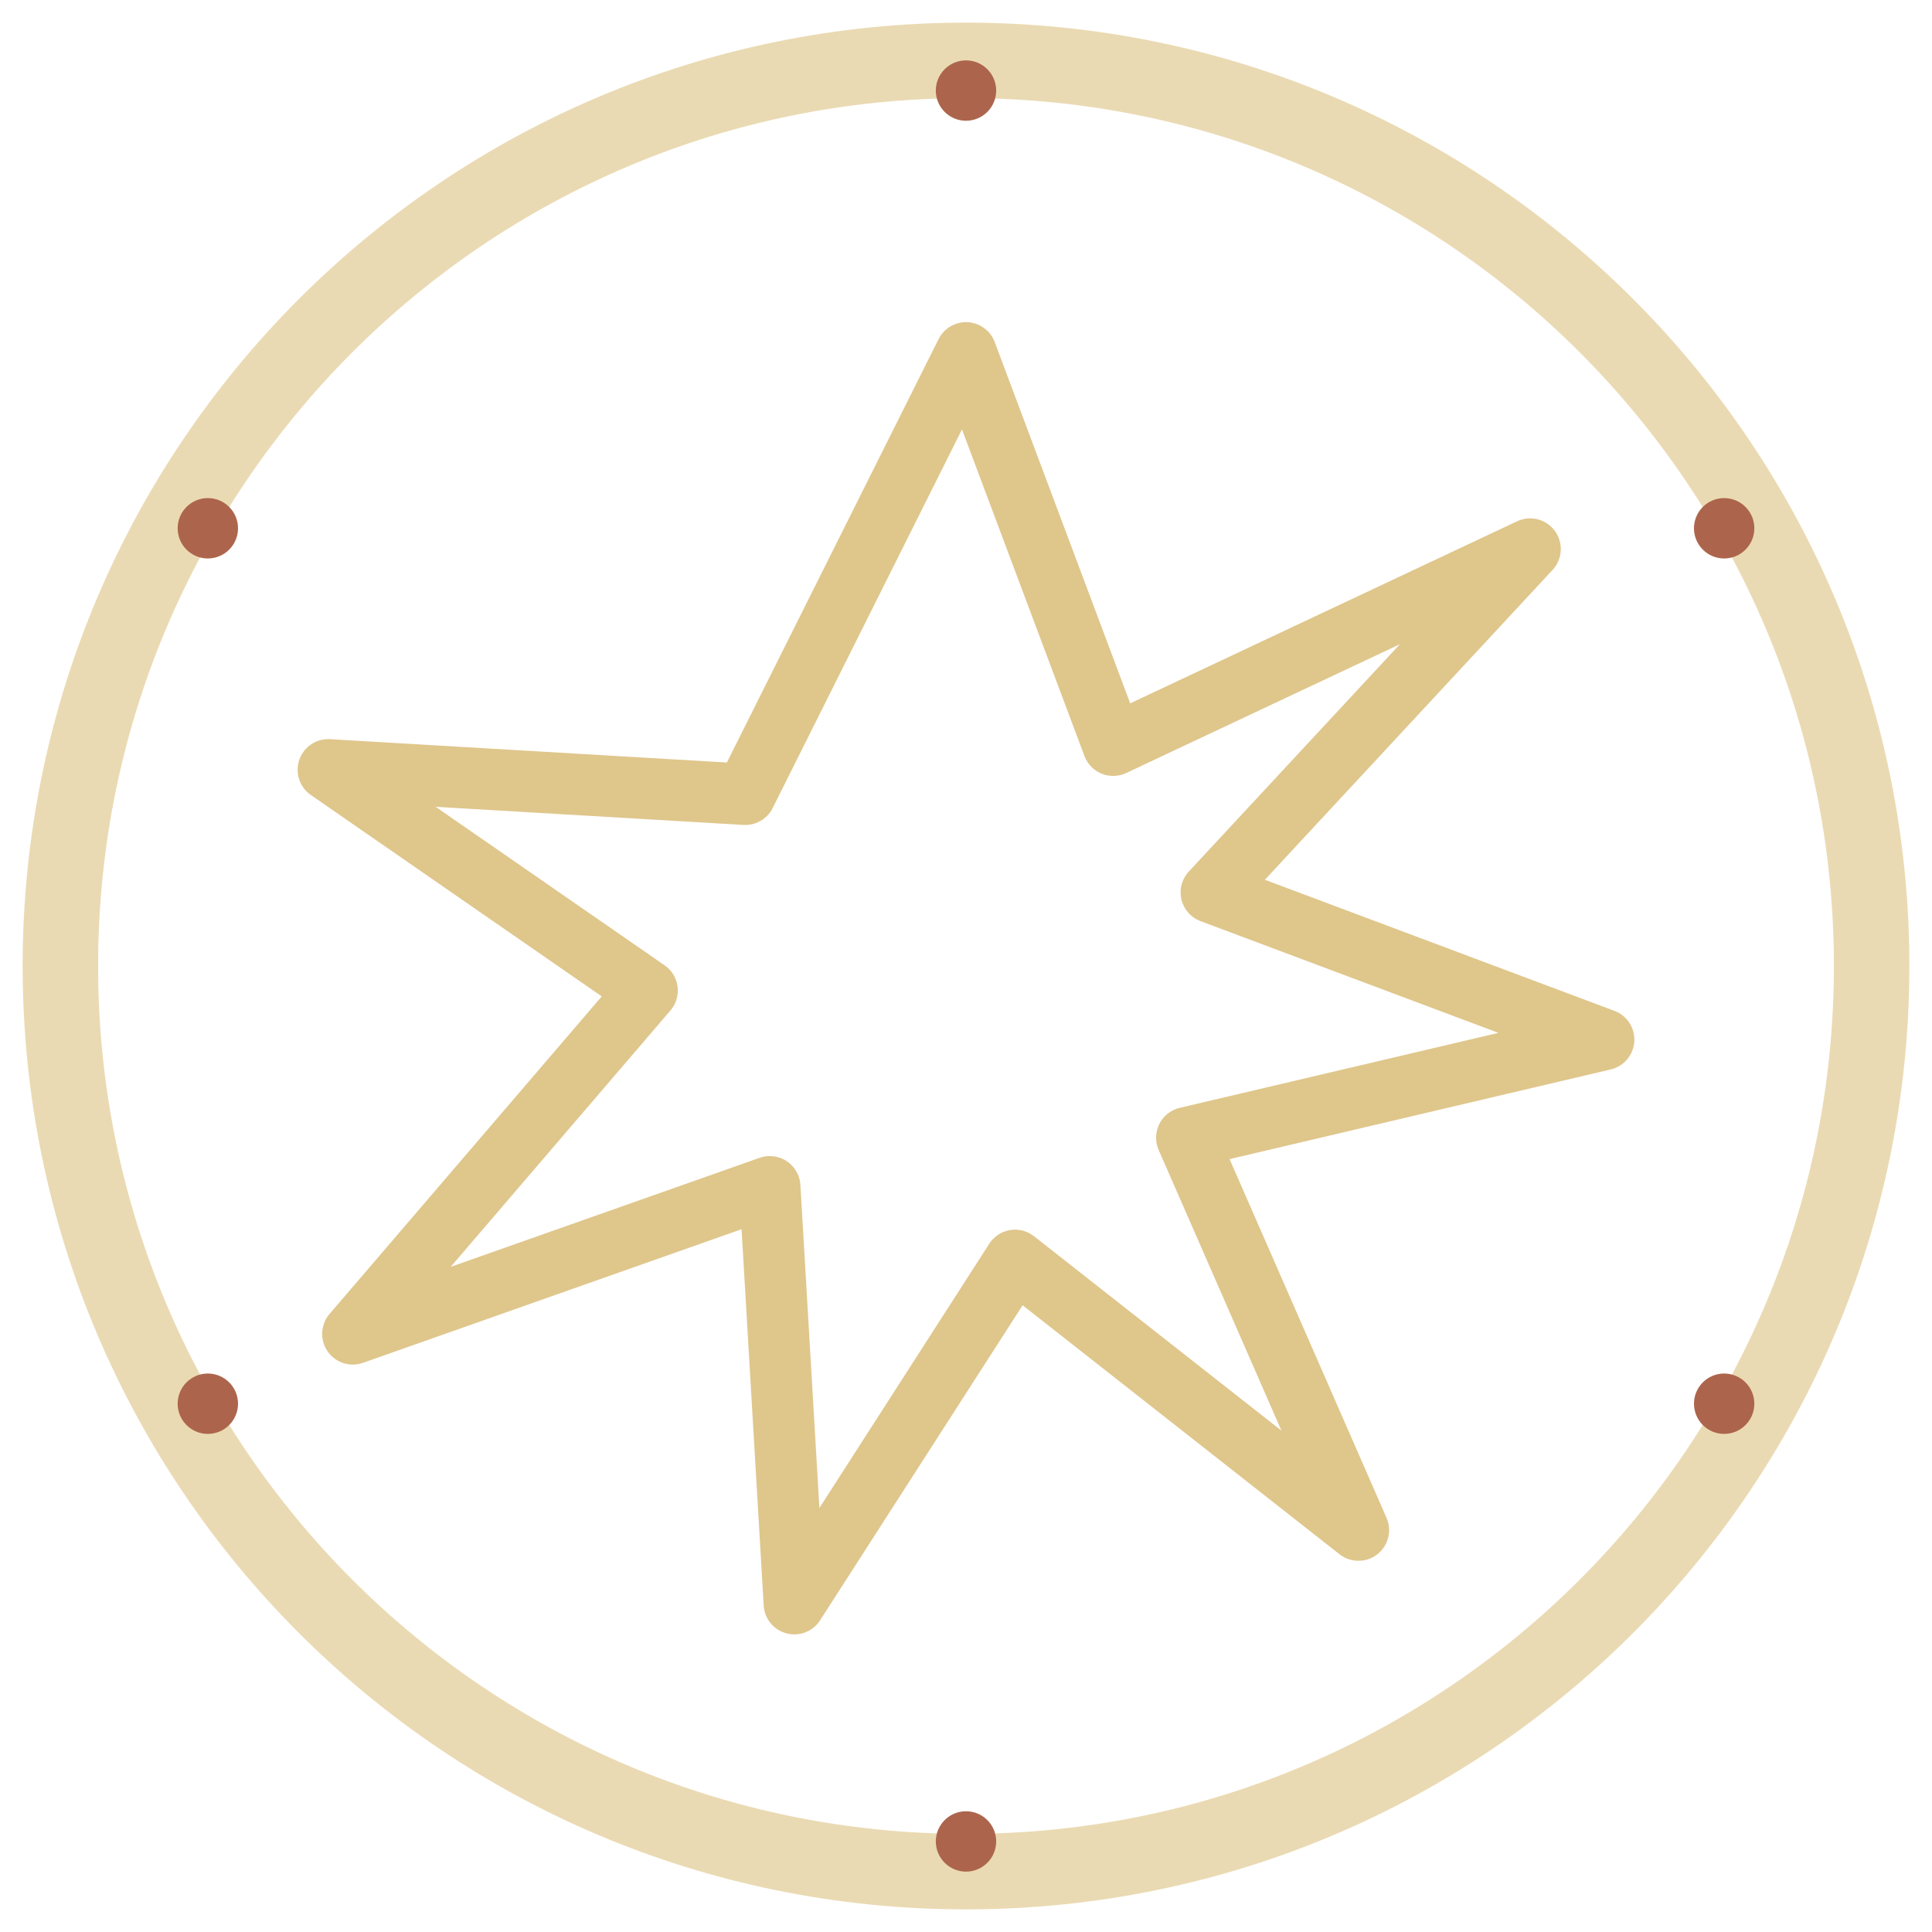
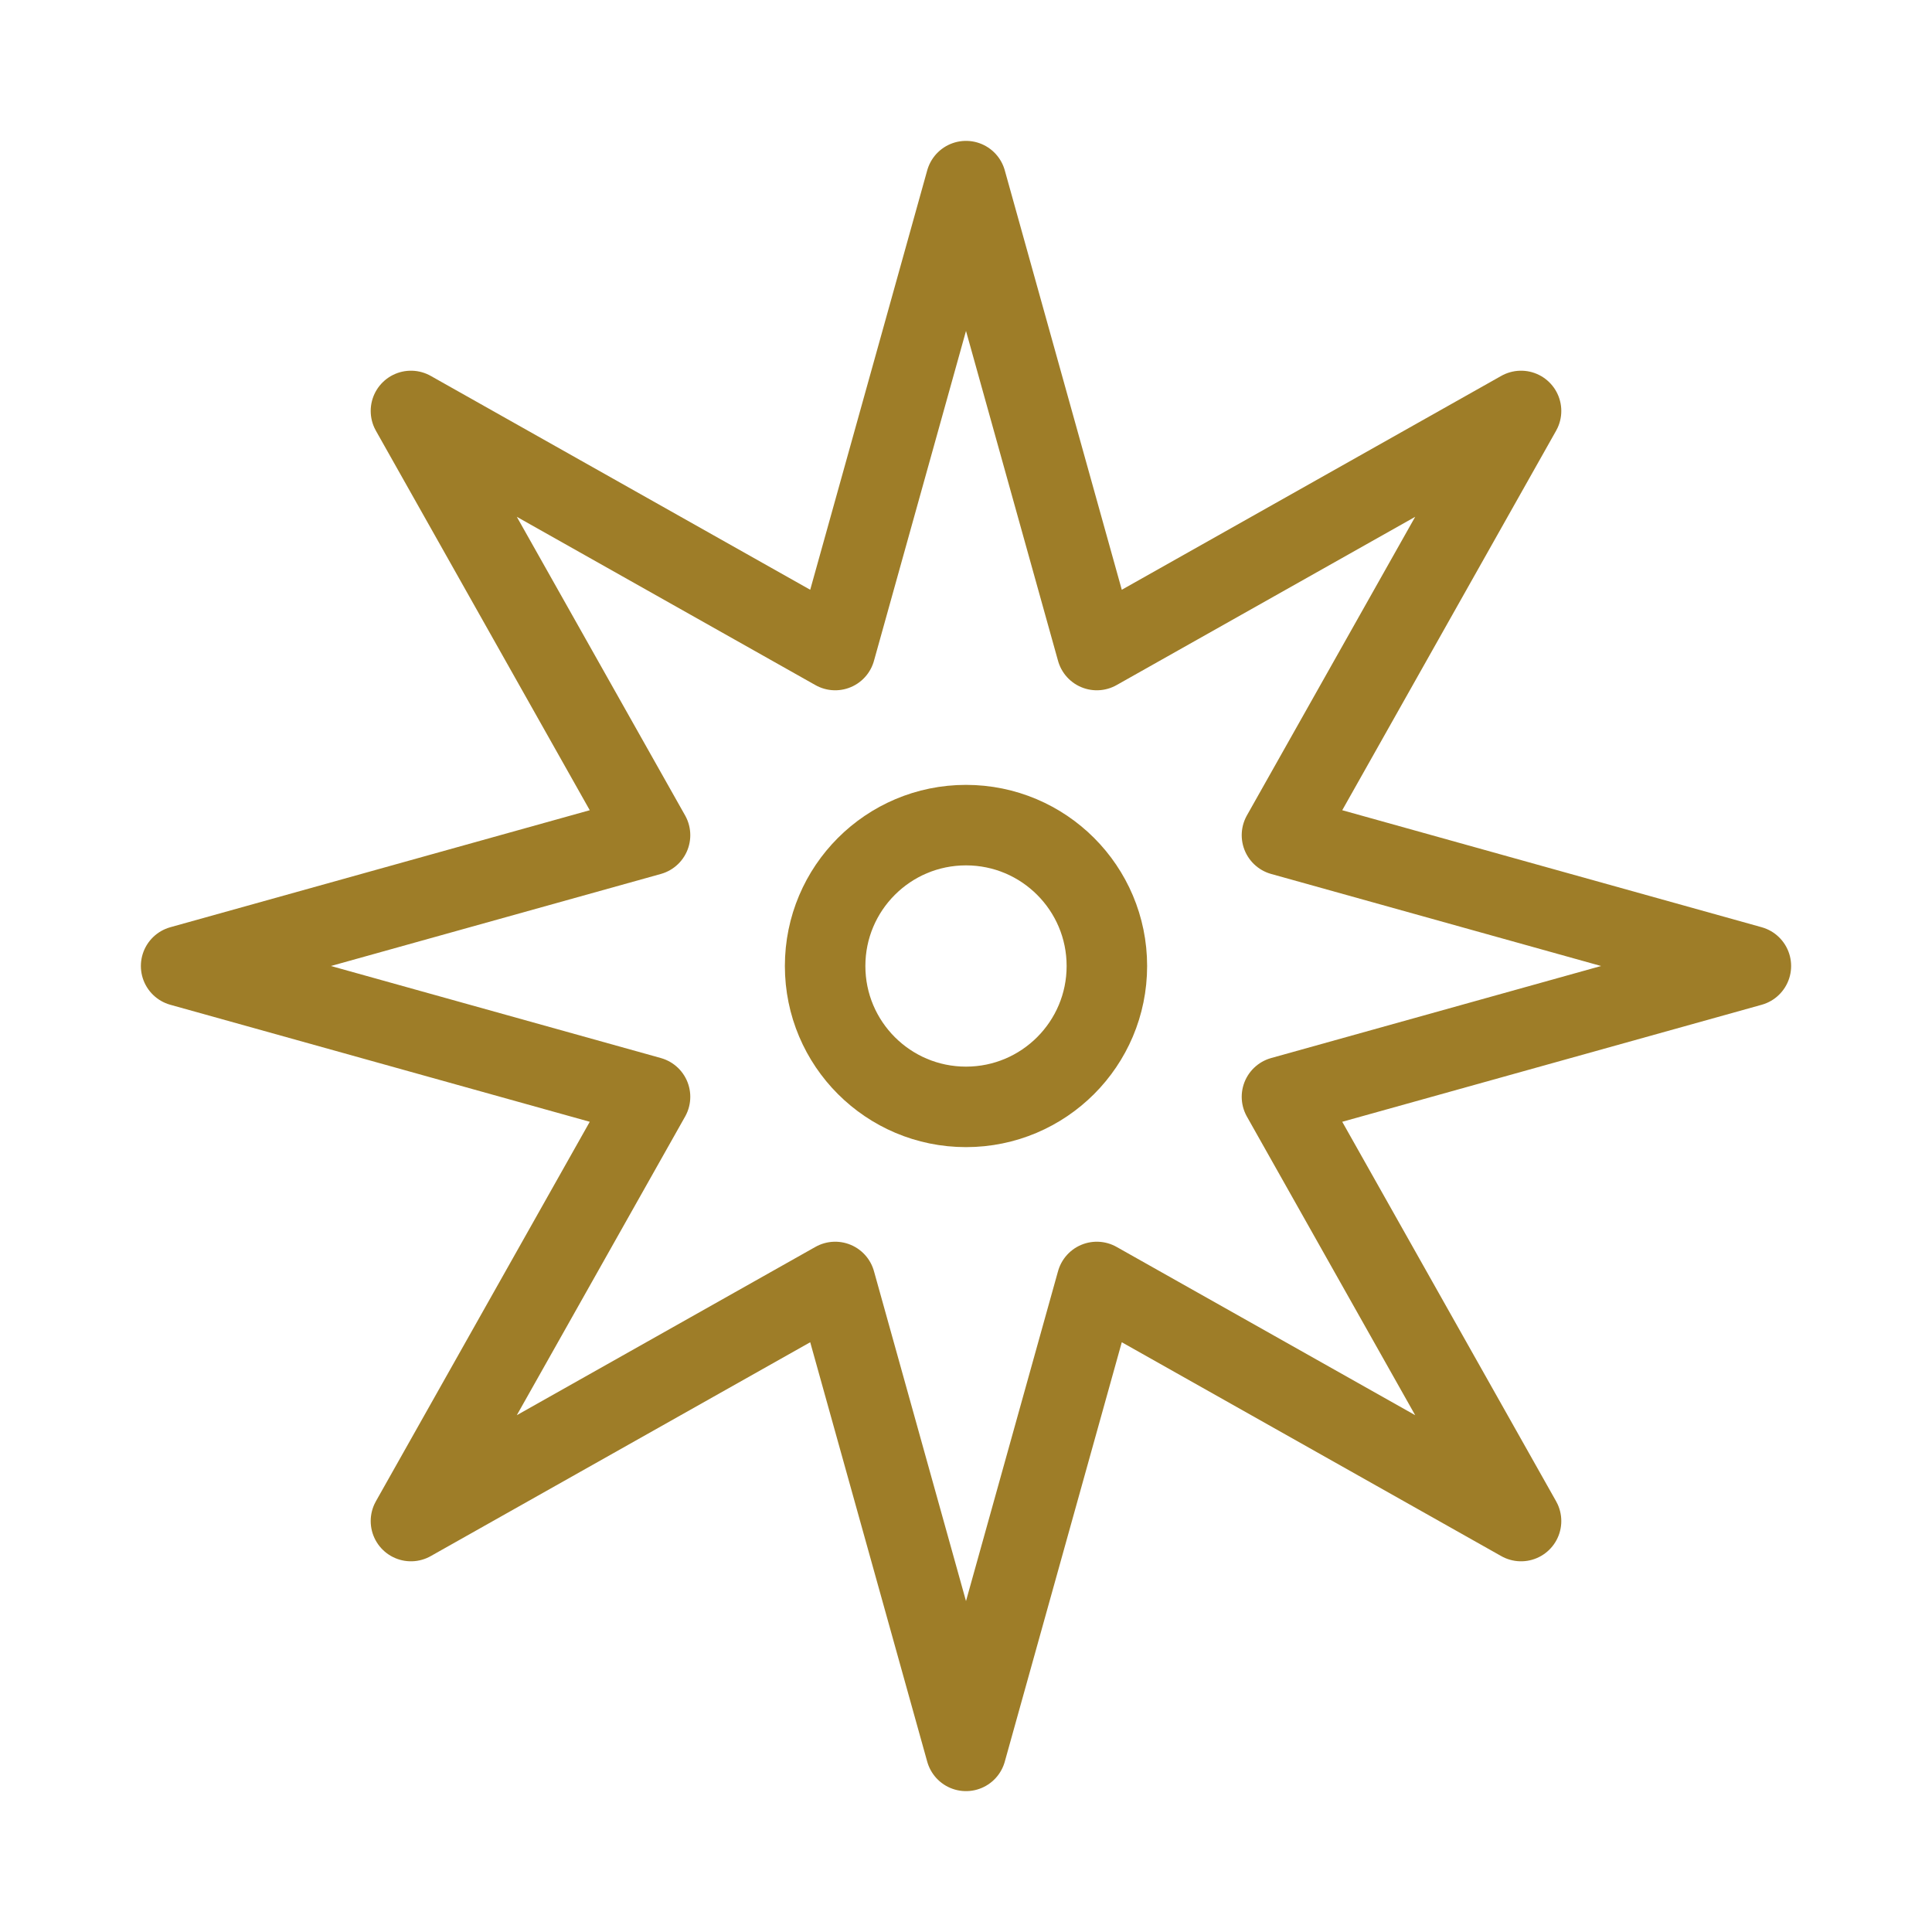
- <svg xmlns="http://www.w3.org/2000/svg" viewBox="0 0 64 64">
-   <g fill="none" stroke="#dfc68b" stroke-width="2.5" stroke-linecap="round" stroke-linejoin="round">
-     <circle cx="32" cy="32" r="30" opacity=".65" />
-     <path d="M32 7 38 23 55 15 42 29 58 35 41 39 48 55 34 44 25 58 24 41 7 47 19 33 6 24 23 25Z" transform="translate(6 6) scale(.8125)" />
-   </g>
-   <g fill="#ac654c">
-     <circle cx="32" cy="61" r="1" />
-     <circle cx="57.115" cy="46.5" r="1" />
-     <circle cx="57.115" cy="17.5" r="1" />
-     <circle cx="32" cy="3" r="1" />
-     <circle cx="6.885" cy="17.5" r="1" />
-     <circle cx="6.885" cy="46.5" r="1" />
-   </g>
+ <svg xmlns="http://www.w3.org/2000/svg" viewBox="0 0 48 48" width="48" height="48" color="#9E7D28" fill="none" stroke="currentColor" stroke-width="2" stroke-linecap="round" stroke-linejoin="round" role="img" aria-label="Eight-pointed star">
+   <path d="M24 4.5L27.25 16.15L37.79 10.21L31.85 20.75L43.5 24L31.85 27.25L37.79 37.79L27.25 31.85L24 43.5L20.75 31.85L10.21 37.79L16.15 27.25L4.5 24L16.15 20.75L10.21 10.21L20.75 16.15Z" />
+   <circle cx="24" cy="24" r="3.5" />
</svg>
